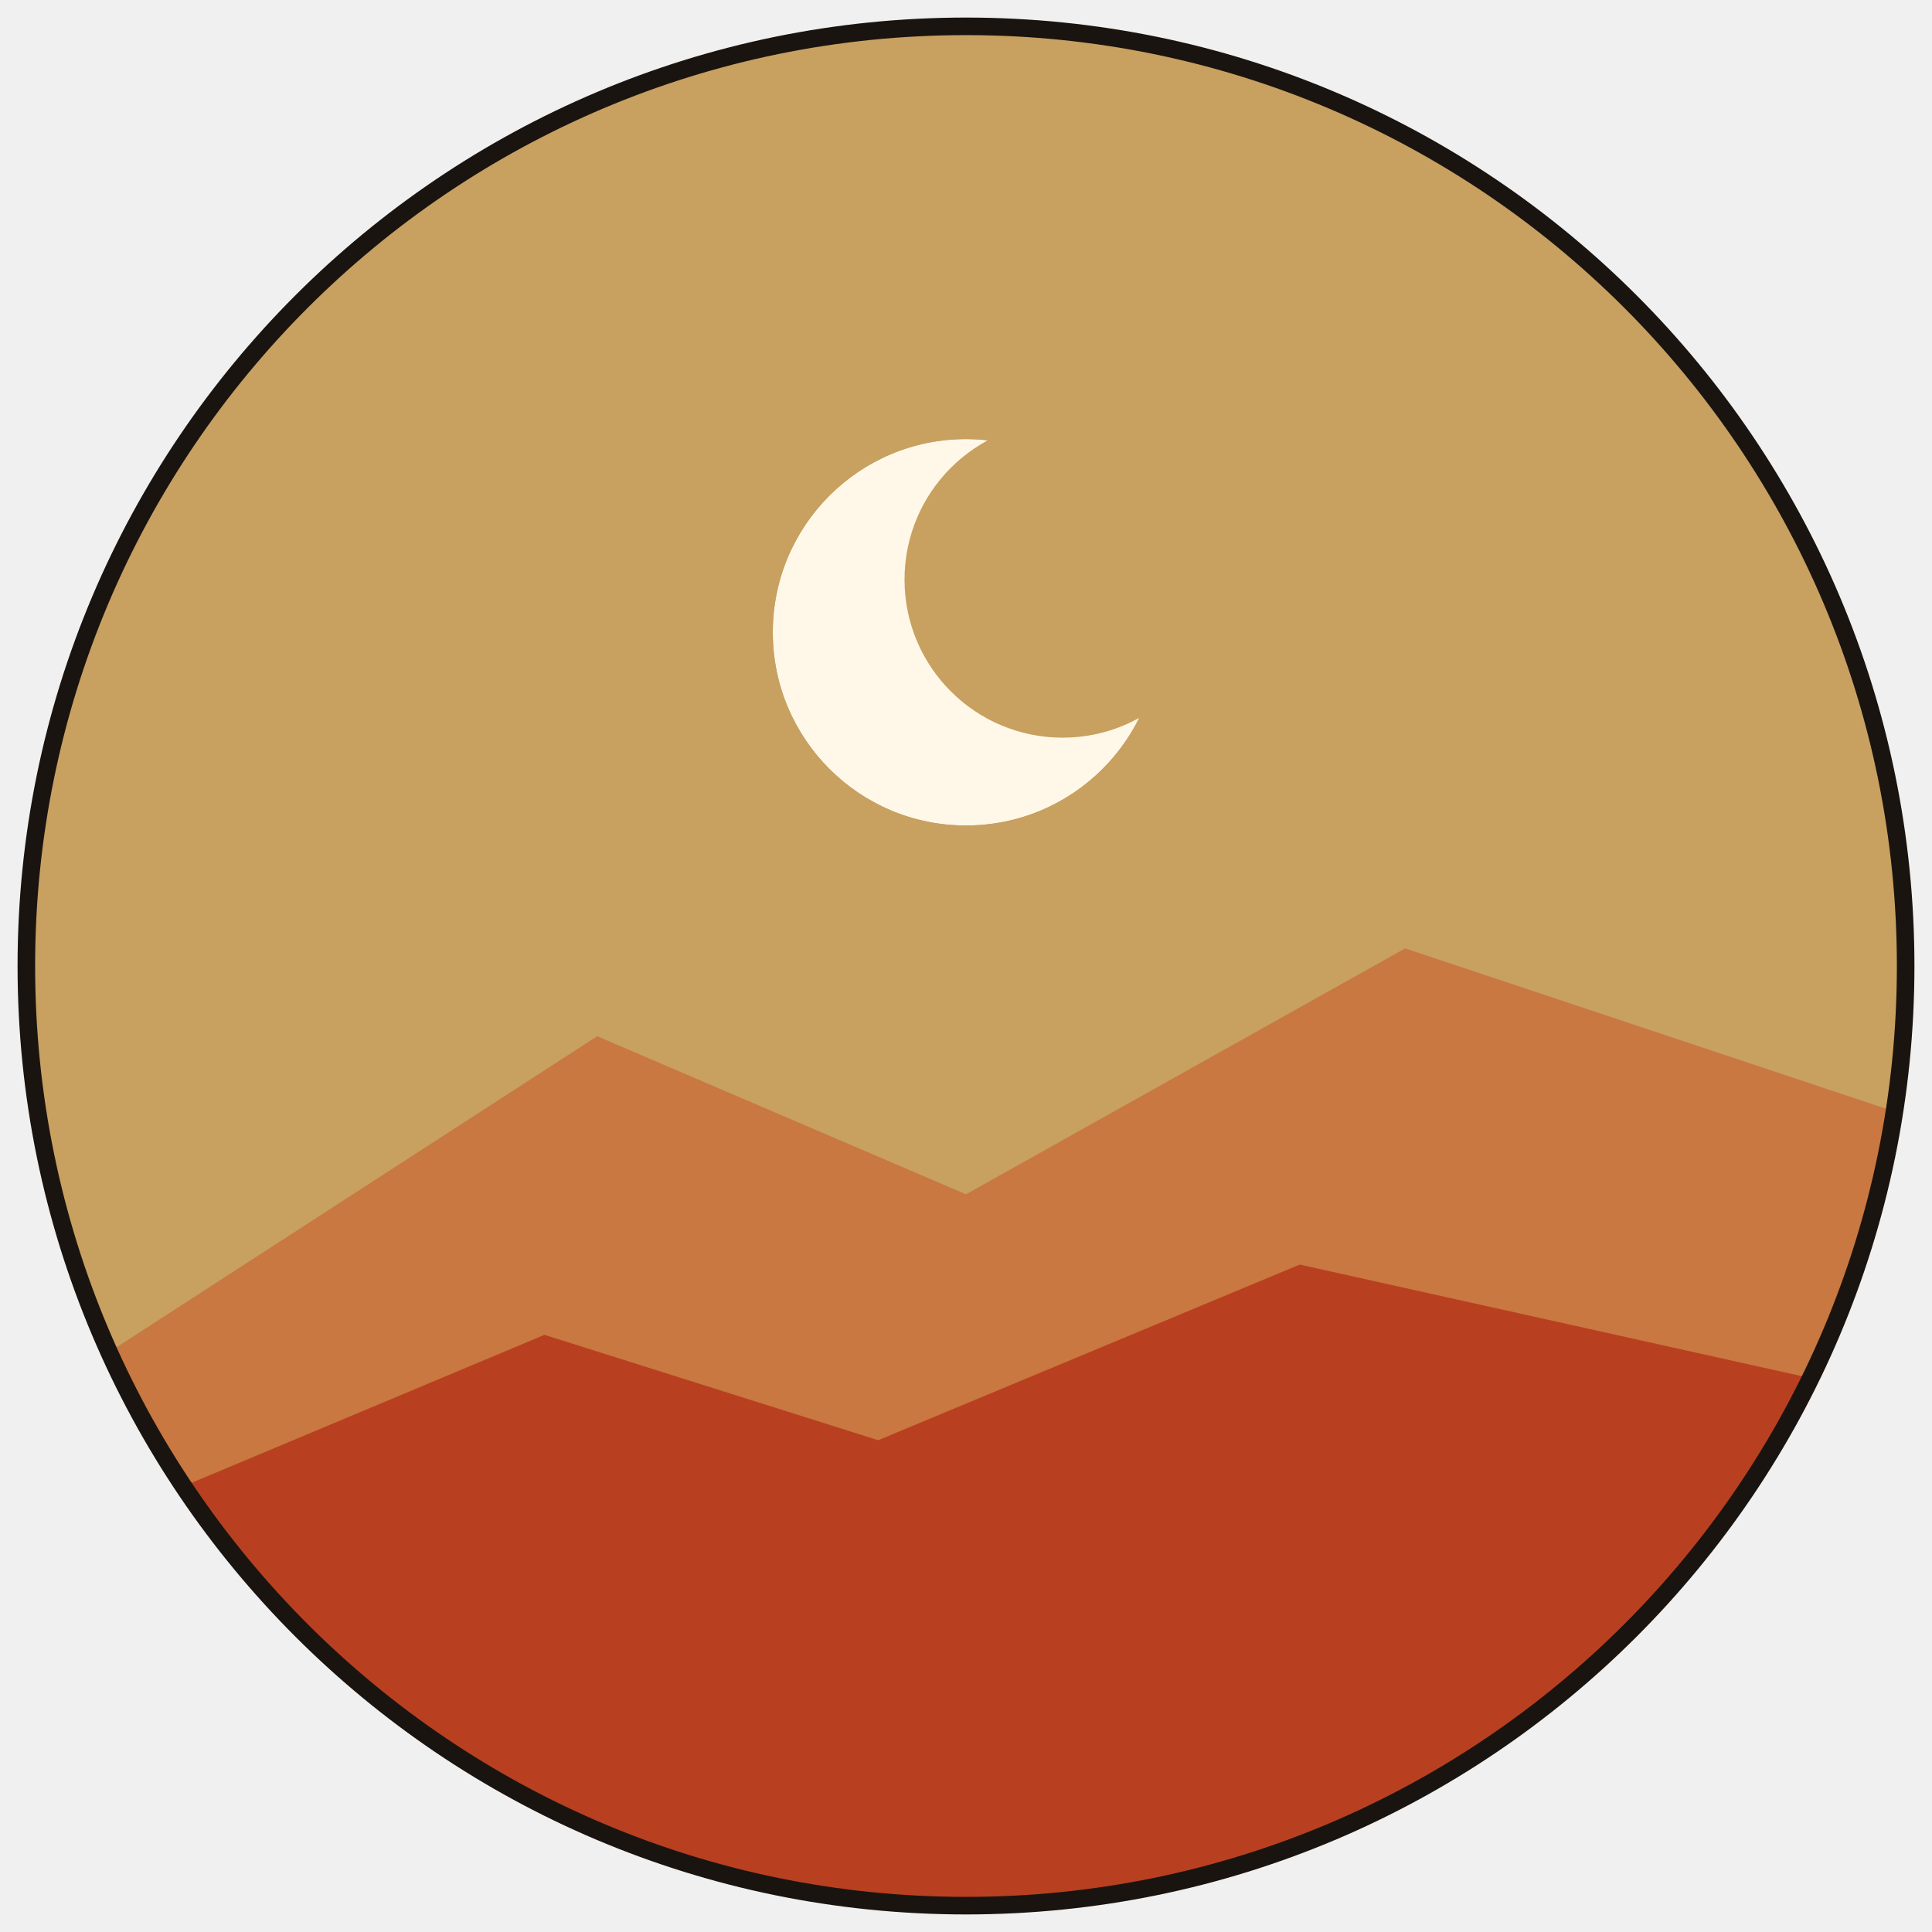
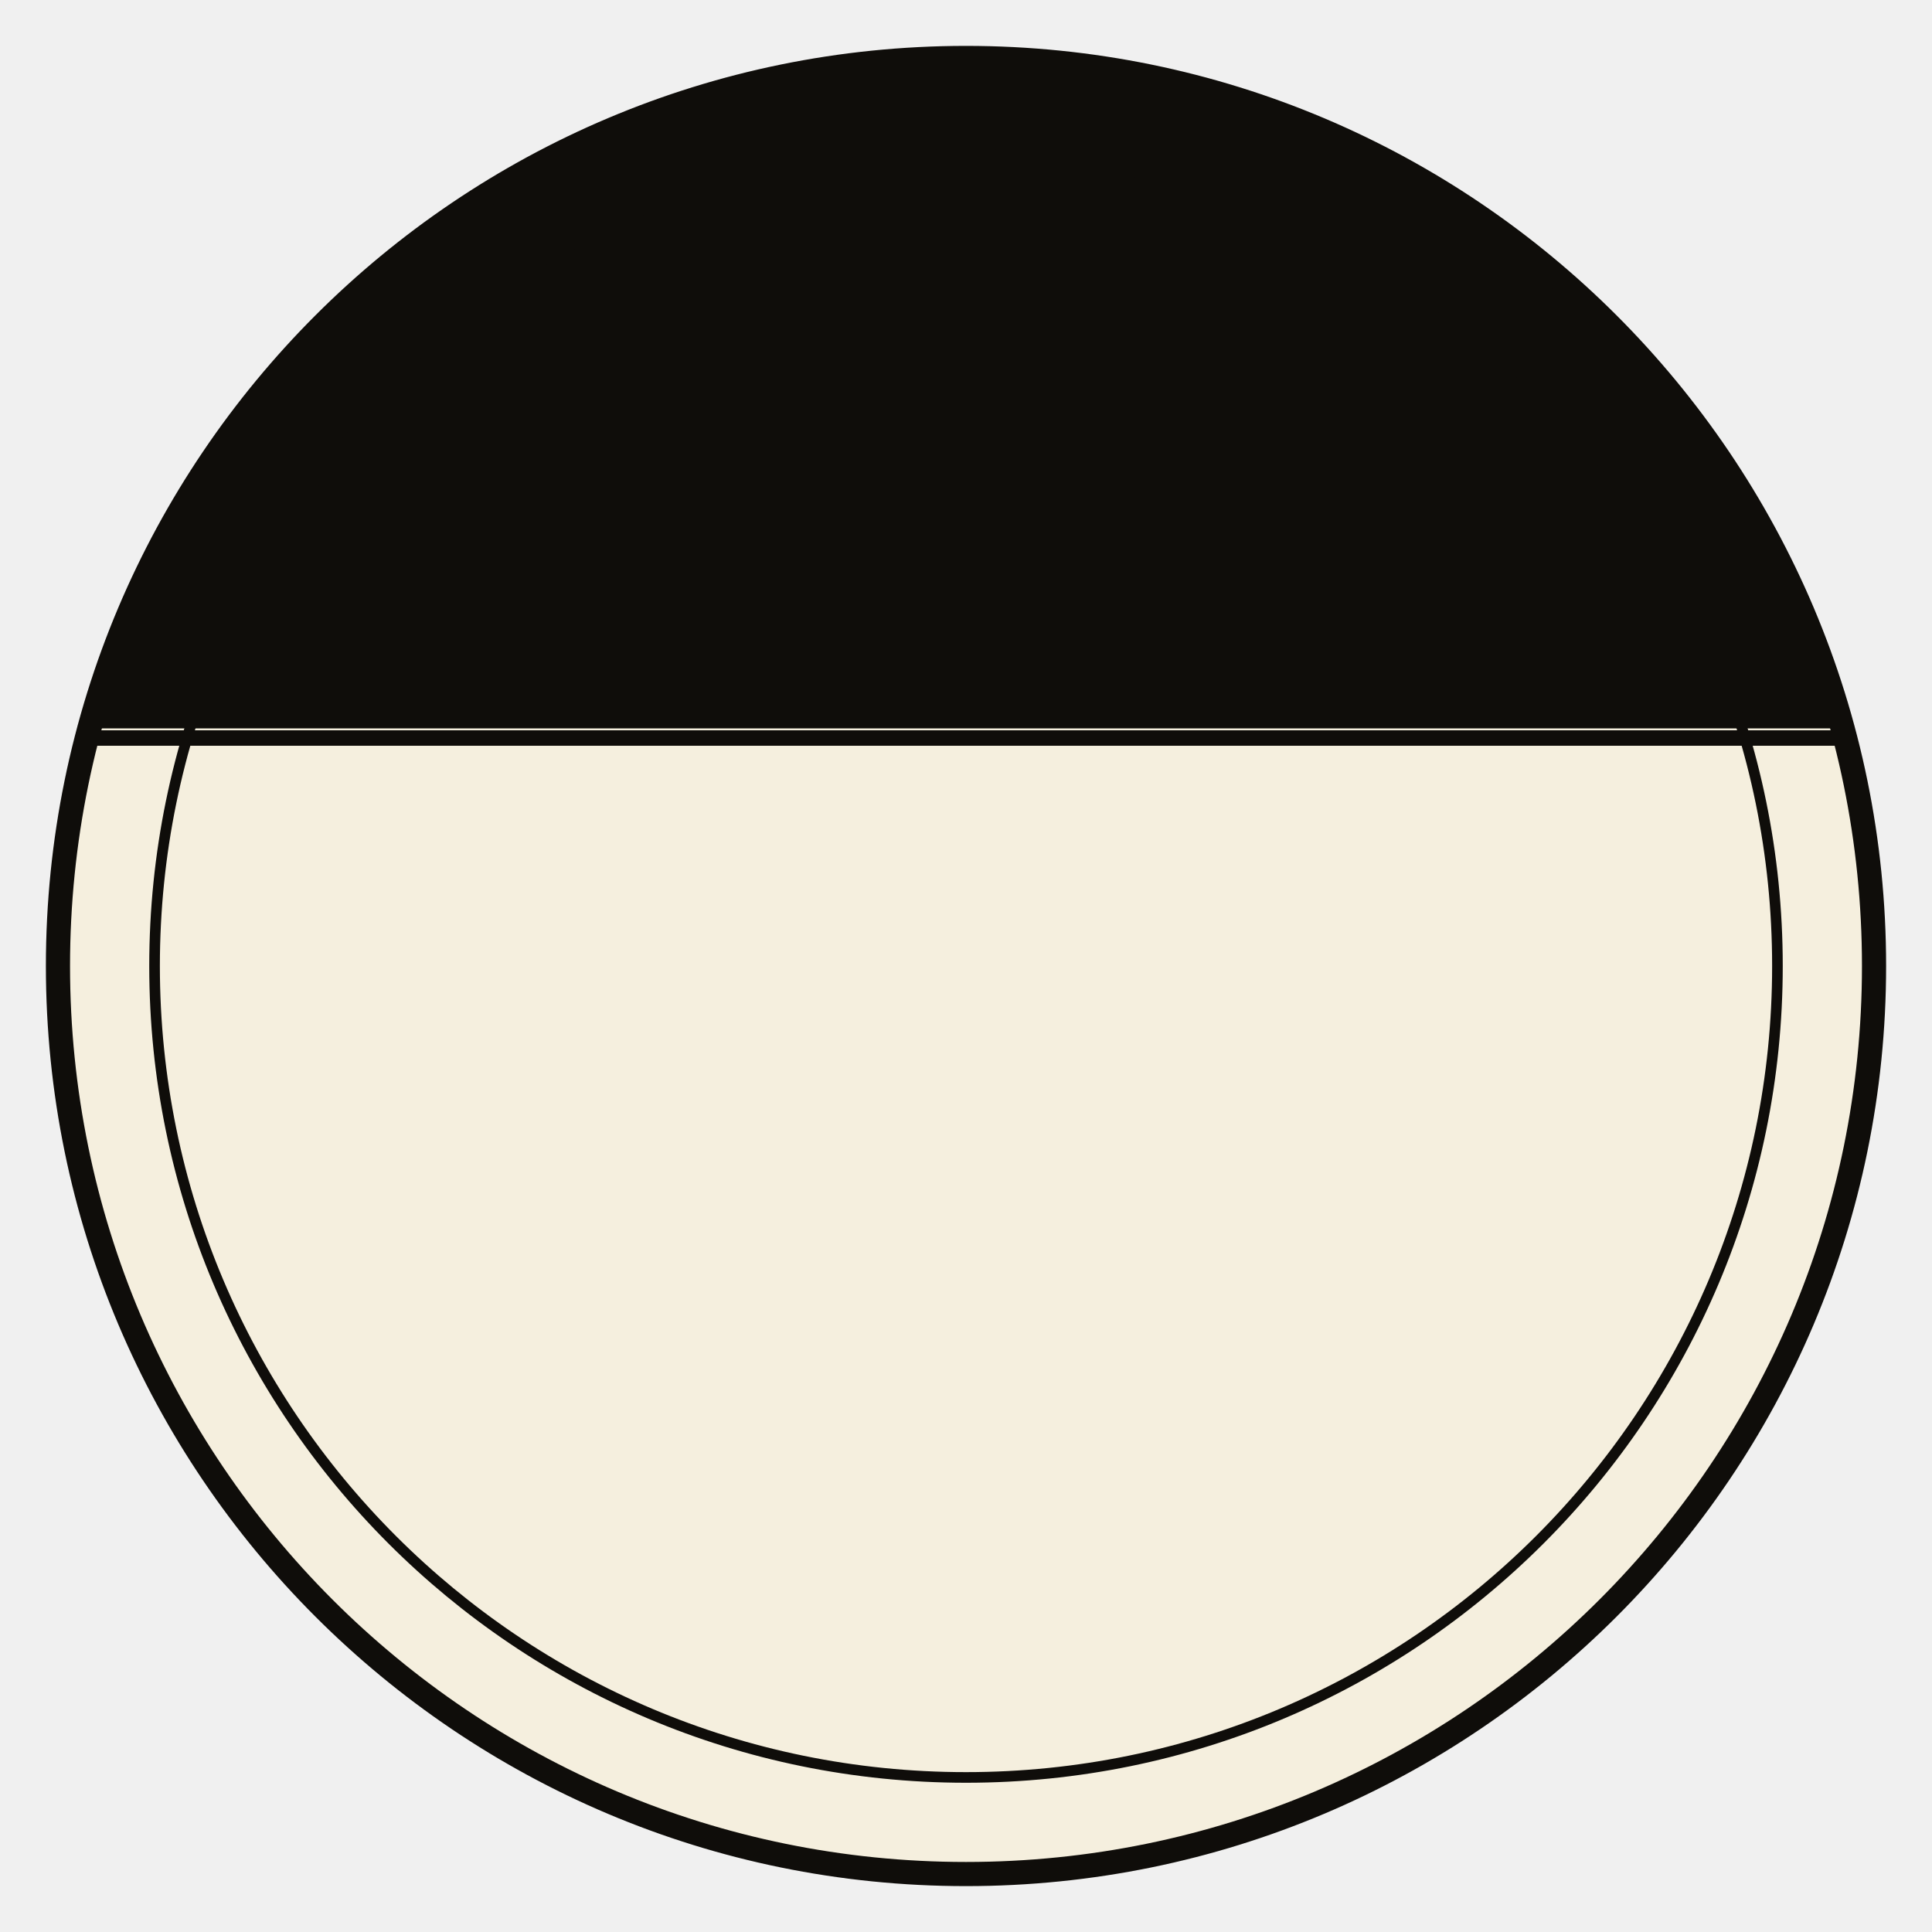
- <svg xmlns="http://www.w3.org/2000/svg" width="220" height="220" viewBox="0 0 220 220">
+ <svg xmlns="http://www.w3.org/2000/svg" width="200" height="200" viewBox="0 0 200 200">
  <defs>
-     <clipPath id="c">
-       <circle cx="110" cy="110" r="107" />
+     <clipPath id="tiziri-threshold">
+       <circle cx="100" cy="100" r="94" />
    </clipPath>
-     <mask id="m">
-       <circle cx="110" cy="72" r="22" fill="white" />
-       <circle cx="121" cy="66" r="18" fill="black" />
-     </mask>
  </defs>
-   <g clip-path="url(#c)">
-     <circle cx="110" cy="110" r="107" fill="#C8A060" />
-     <path d="M 0,162 L 68,118 L 110,136 L 160,108 L 220,128 L 220,220 L 0,220 Z" fill="#C87840" />
-     <path d="M 0,178 L 62,152 L 100,164 L 148,144 L 220,160 L 220,220 L 0,220 Z" fill="#B84020" />
-     <circle cx="110" cy="72" r="22" fill="#FFF8E8" mask="url(#m)" />
+   <g clip-path="url(#tiziri-threshold)">
+     <rect width="200" height="200" fill="#F5EFDE" />
+     <rect width="200" height="75.4" fill="#0F0D0A" />
+     <rect y="75.6" width="200" height="1.6" fill="#0F0D0A" />
  </g>
-   <circle cx="110" cy="110" r="107" fill="none" stroke="#1A1410" stroke-width="2" />
+   <circle cx="100" cy="100" r="94" fill="none" stroke="#0F0D0A" stroke-width="2.5" />
+   <circle cx="100" cy="100" r="84" fill="none" stroke="#0F0D0A" stroke-width="1.1" />
</svg>
